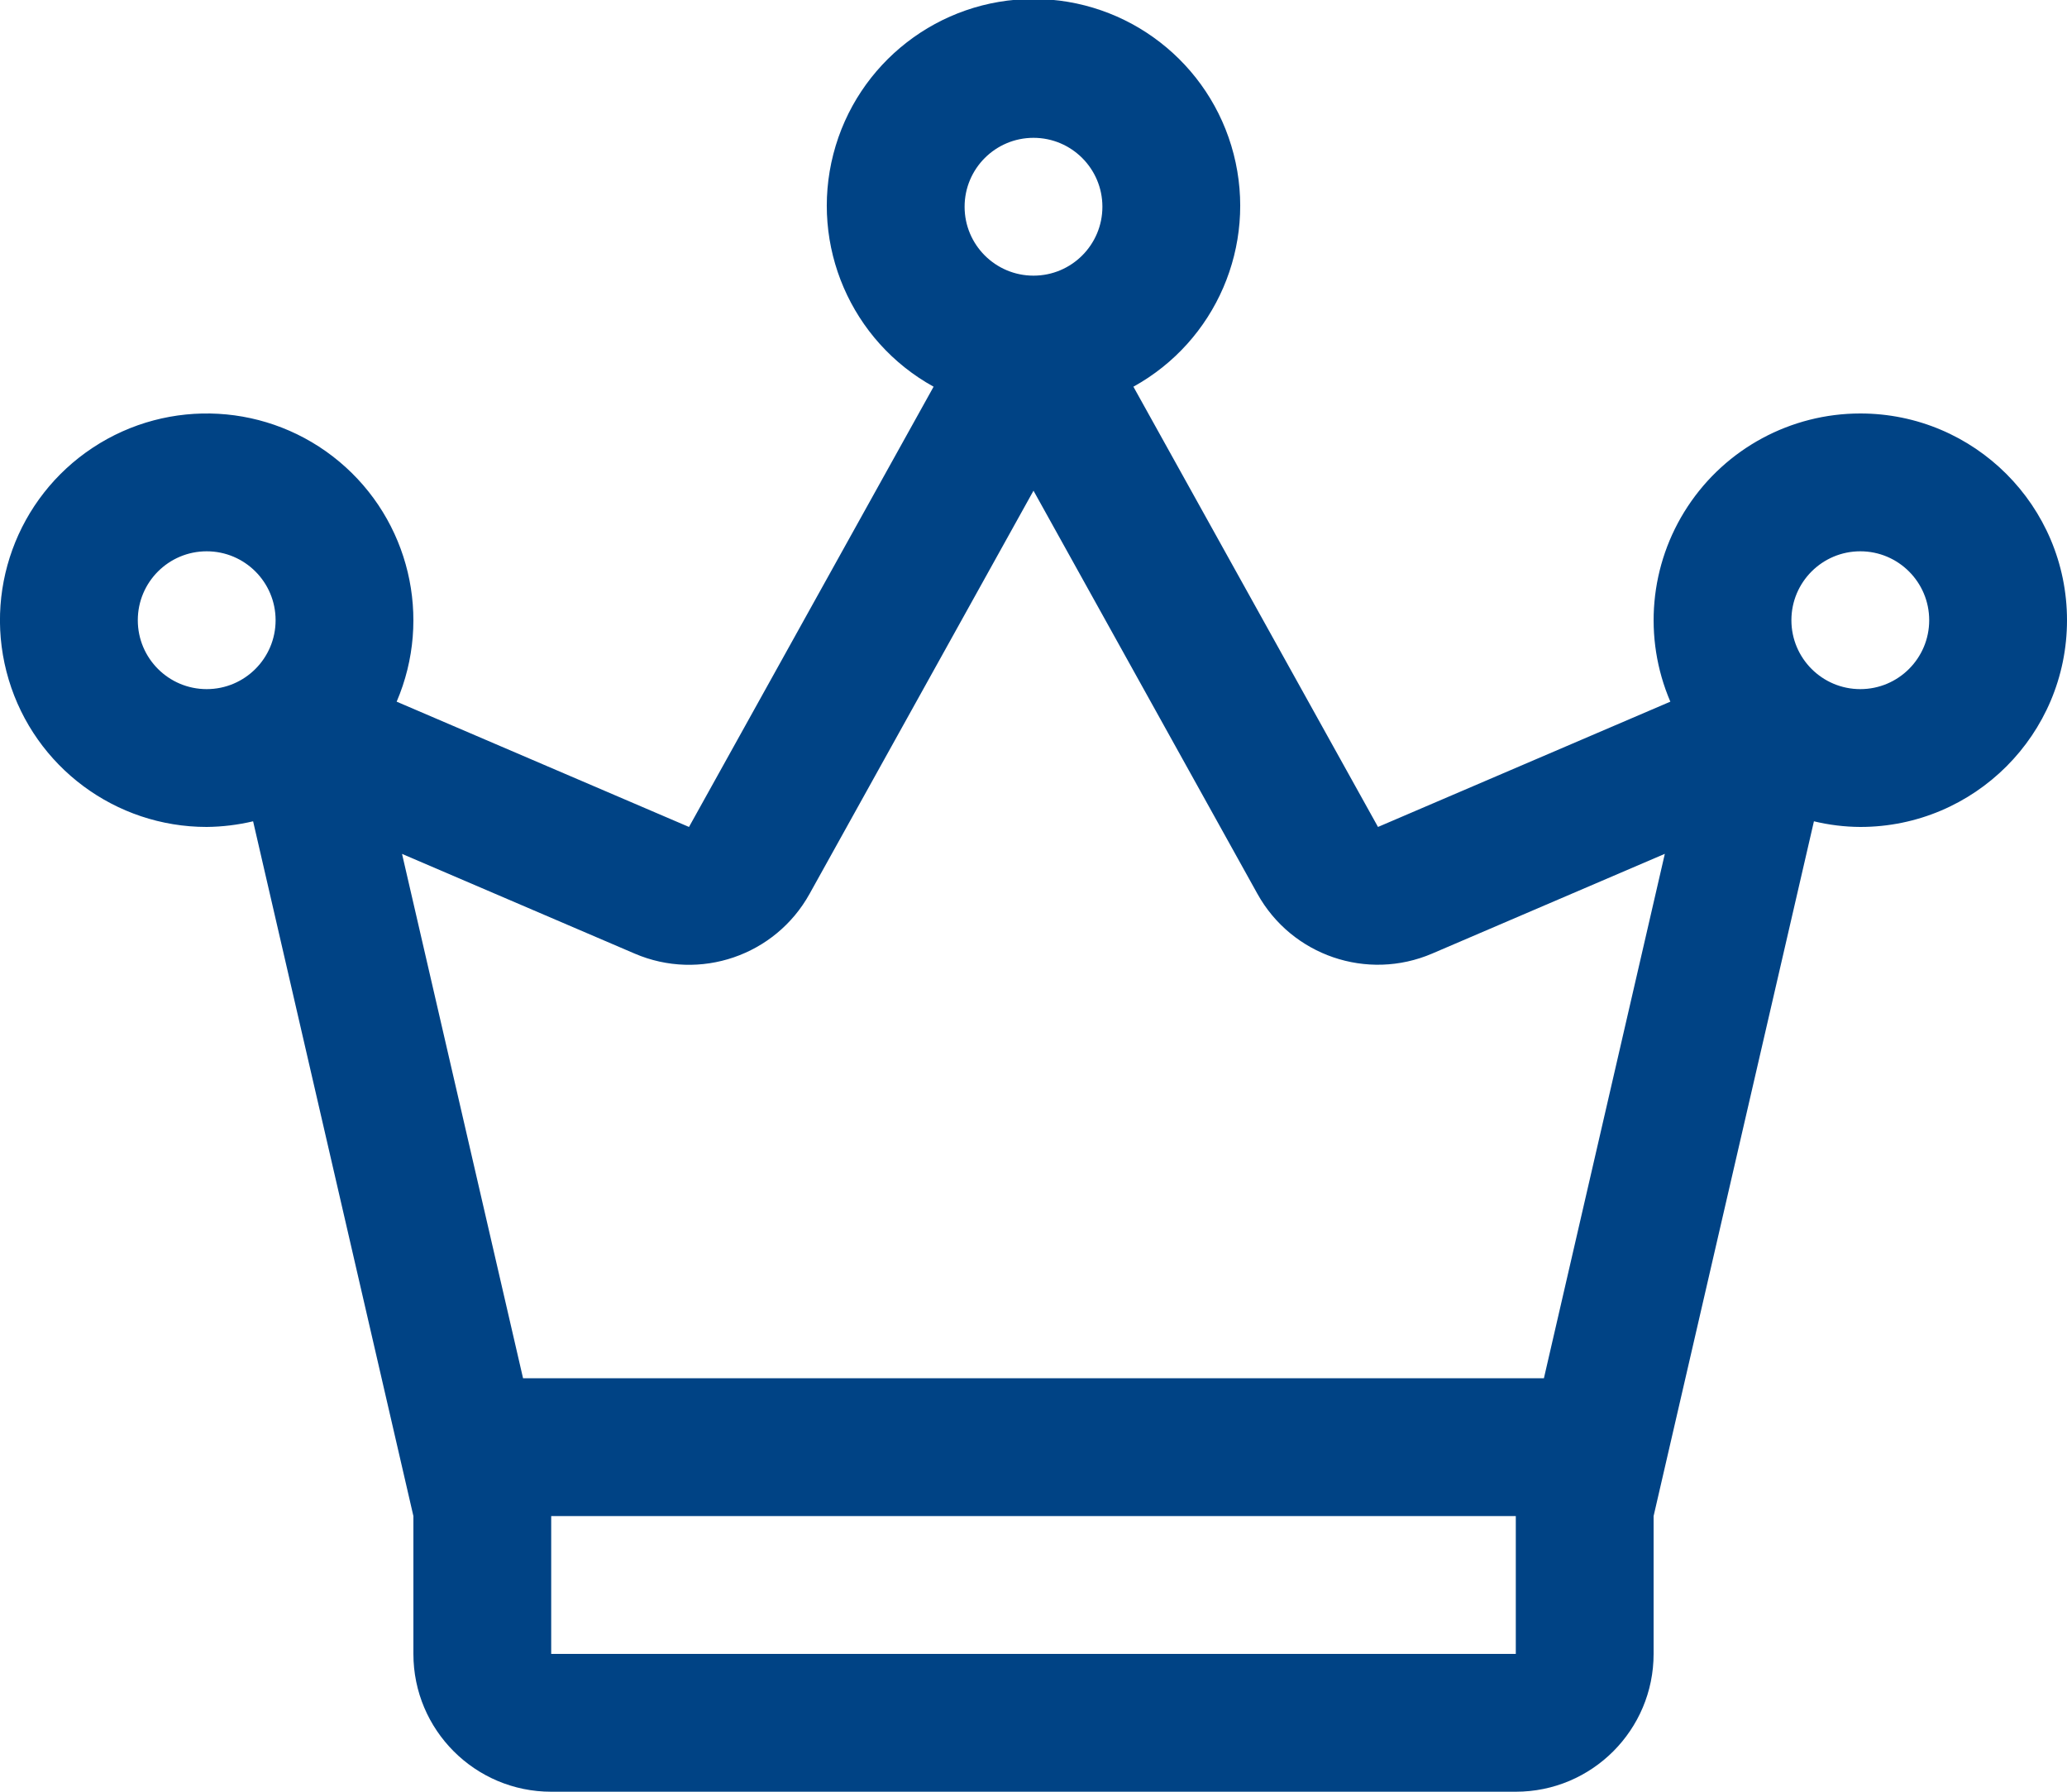
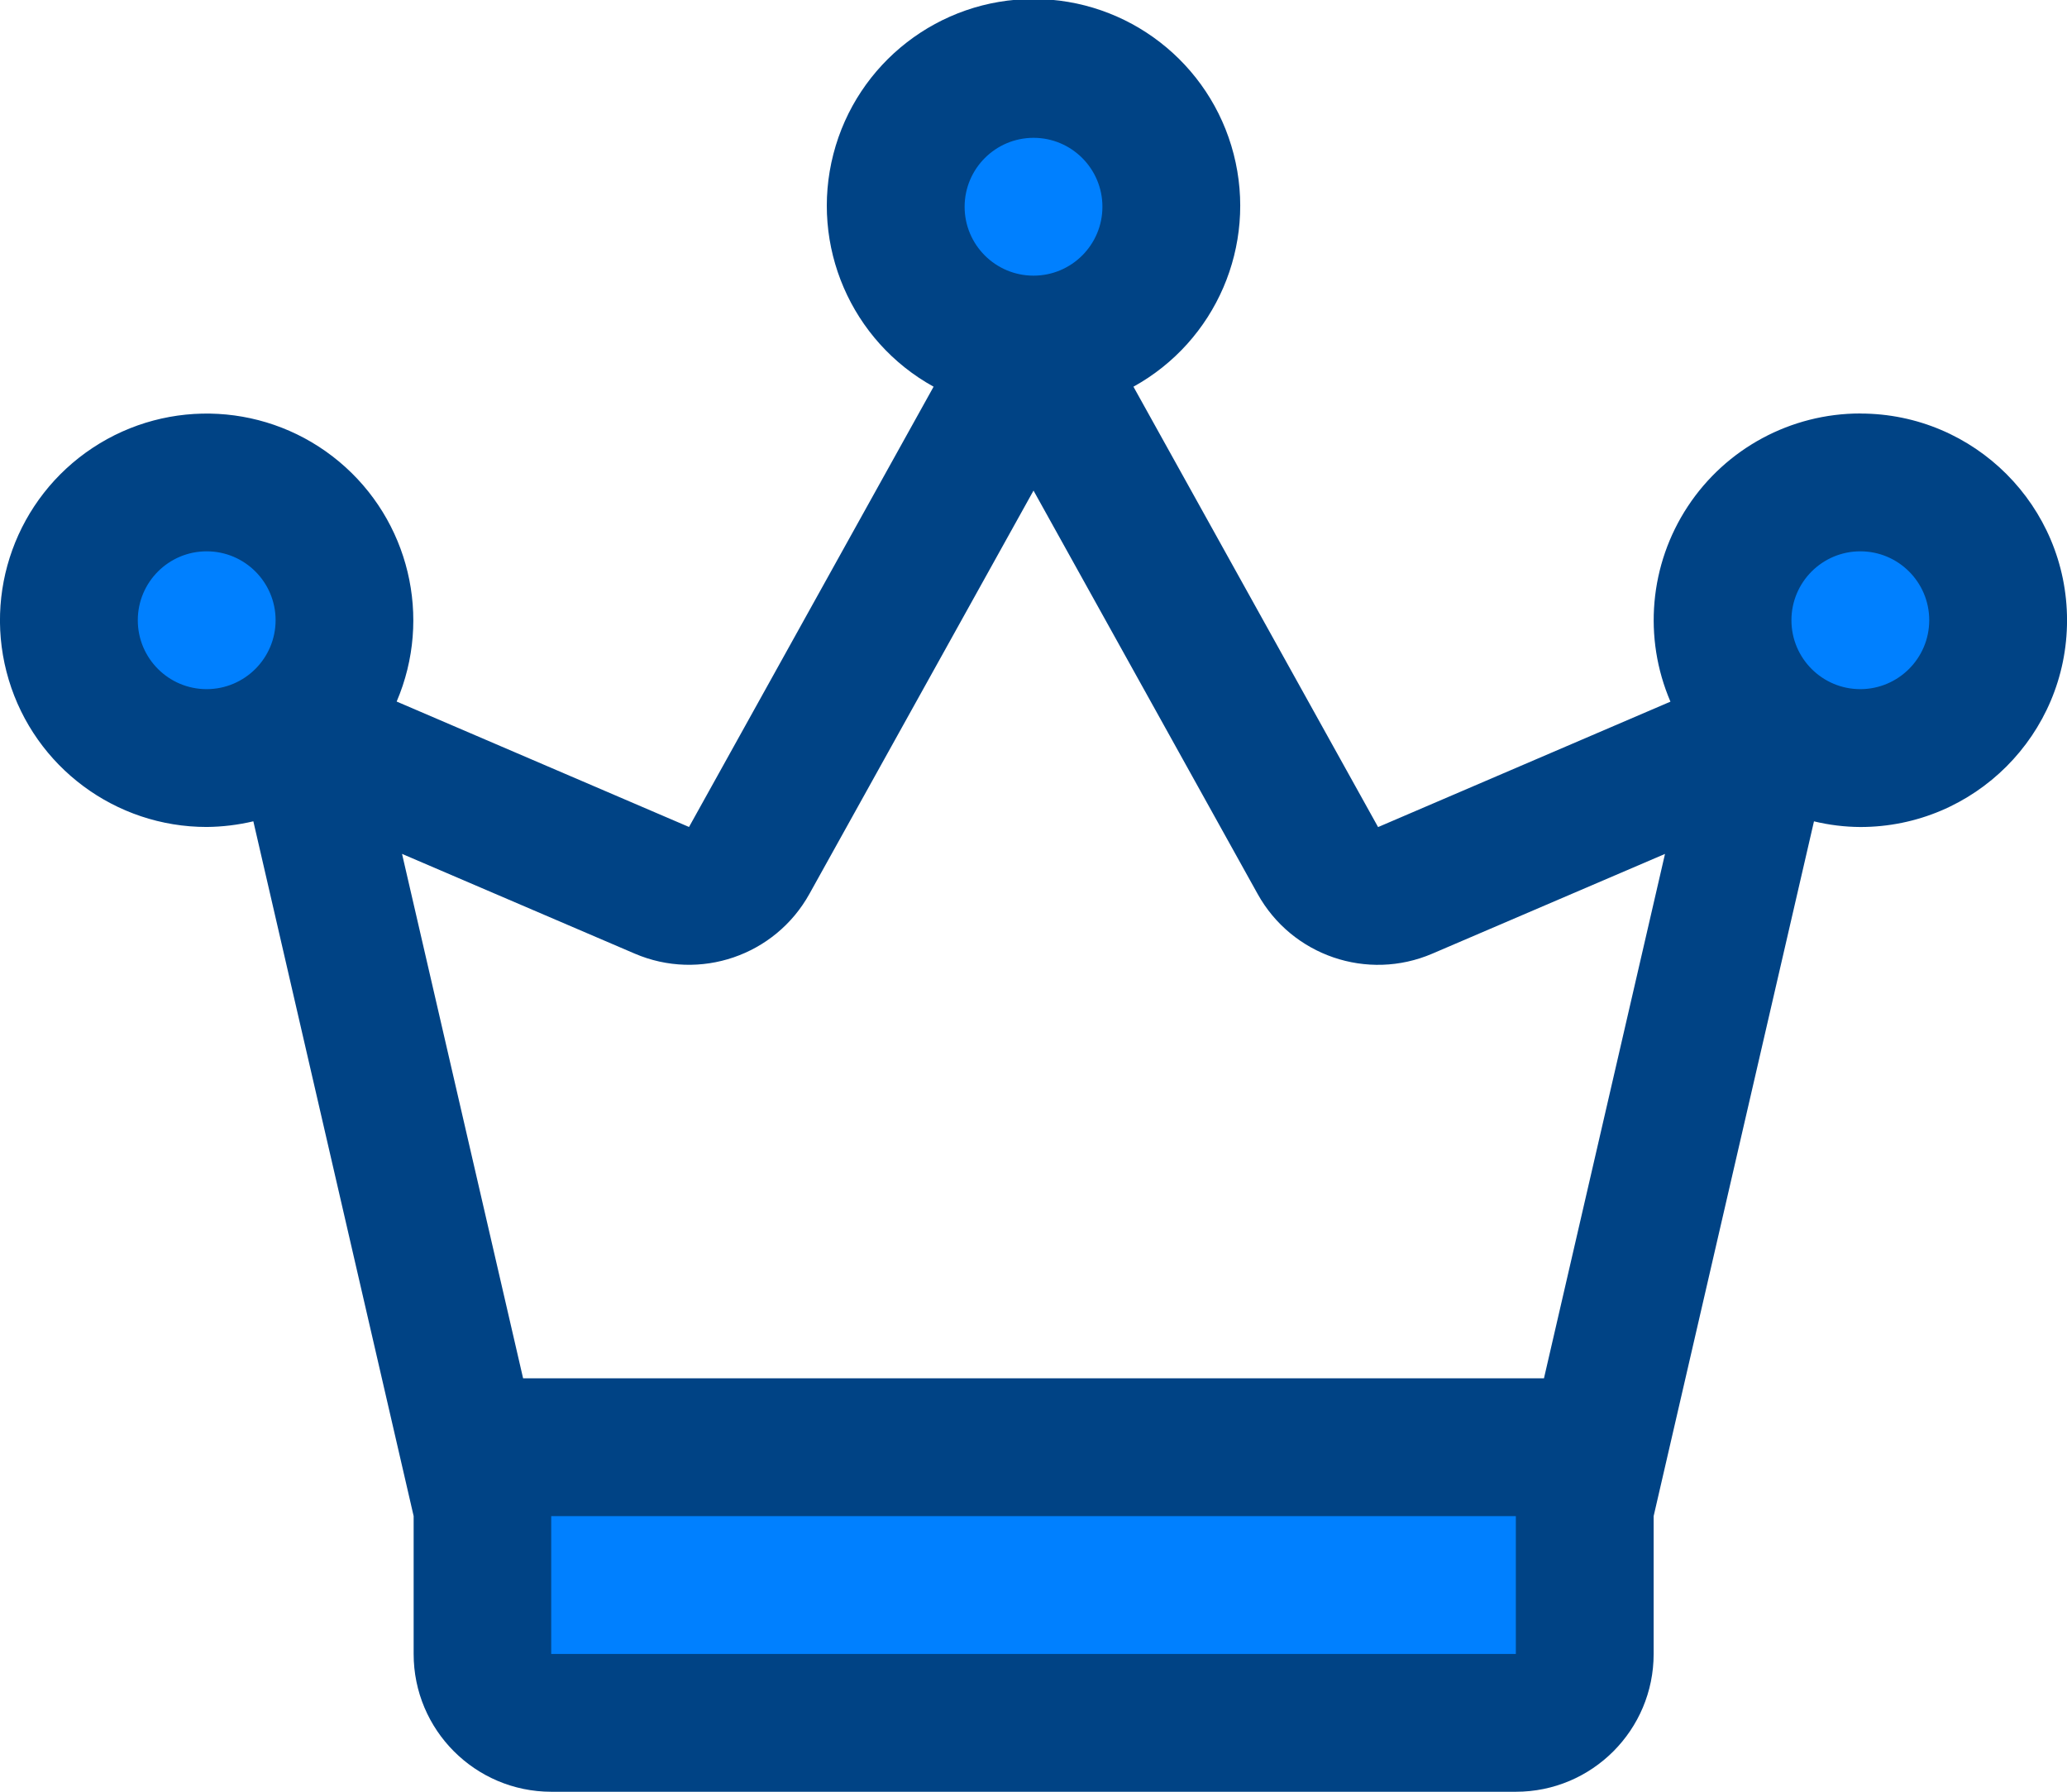
- <svg xmlns="http://www.w3.org/2000/svg" viewBox="-20450 -20073 60 52">
+ <svg xmlns="http://www.w3.org/2000/svg" viewBox="-24107 -15609 57.691 50">
  <defs>
    <style>
      .cls-1 {
+         fill: #0080ff;
+       }
+ 
+       .cls-2 {
        fill: #004385;
      }
    </style>
  </defs>
-   <g id="crown" transform="translate(-20454 -20085)">
-     <g id="group" transform="translate(4 12)">
-       <path id="path" class="cls-1" d="M58,24a6,6,0,0,0-5.514,8.364L44,36,36.9,23.223a6,6,0,1,0-5.8,0L24,36l-8.486-3.636A6,6,0,1,0,10,36a6.139,6.139,0,0,0,1.347-.164L16,56v4a4,4,0,0,0,4,4H48a4,4,0,0,0,4-4V56l4.654-20.164A5.876,5.876,0,0,0,58,36a6,6,0,1,0,0-12ZM10,32a2,2,0,1,1,2-2A2,2,0,0,1,10,32ZM34,16a2,2,0,1,1-2,2A2,2,0,0,1,34,16ZM48,60H20V56H48Zm.816-8H19.183L15.67,36.782l6.754,2.894A4,4,0,0,0,27.5,37.941l6.5-11.7,6.5,11.7a4,4,0,0,0,5.072,1.734l6.754-2.895ZM58,32a2,2,0,1,1,2-2A2,2,0,0,1,58,32Z" transform="translate(-4 -12)" />
+   <g id="Group_360" data-name="Group 360" transform="translate(-24563 -17235)">
+     <path id="Path_635" data-name="Path 635" class="cls-1" d="M-21940.963-21014.117l-1.152,5.158h30.287v-5.158Z" transform="translate(22412 22682)" />
+     <circle id="Ellipse_105" data-name="Ellipse 105" class="cls-1" cx="3" cy="3" r="3" transform="translate(459 1640)" />
+     <circle id="Ellipse_106" data-name="Ellipse 106" class="cls-1" cx="3" cy="3" r="3" transform="translate(482 1629)" />
+     <circle id="Ellipse_107" data-name="Ellipse 107" class="cls-1" cx="3" cy="3" r="3" transform="translate(505 1641)" />
+     <g id="crown" transform="translate(452 1614)">
+       <g id="group" transform="translate(4 12)">
+         <path id="path" class="cls-2" d="M55.923,23.538a5.767,5.767,0,0,0-5.3,8.042l-8.16,3.5L35.635,22.791a5.769,5.769,0,1,0-5.578,0L23.231,35.077l-8.16-3.5a5.768,5.768,0,1,0-5.3,3.5,5.9,5.9,0,0,0,1.3-.158l4.474,19.388v3.846A3.845,3.845,0,0,0,19.385,62H46.308a3.845,3.845,0,0,0,3.846-3.846V54.308l4.475-19.388a5.65,5.65,0,0,0,1.294.158,5.769,5.769,0,1,0,0-11.538ZM9.769,31.231a1.923,1.923,0,1,1,1.923-1.923A1.926,1.926,0,0,1,9.769,31.231ZM32.846,15.846a1.923,1.923,0,1,1-1.923,1.923A1.926,1.926,0,0,1,32.846,15.846ZM46.308,58.154H19.385V54.308H46.308Zm.785-7.692H18.6L15.221,35.828l6.494,2.783a3.843,3.843,0,0,0,4.877-1.668l6.254-11.253L39.1,36.944a3.843,3.843,0,0,0,4.877,1.668l6.494-2.783Zm8.83-19.231a1.923,1.923,0,1,1,1.923-1.923A1.926,1.926,0,0,1,55.923,31.231Z" transform="translate(-4 -12)" />
+       </g>
    </g>
  </g>
</svg>
